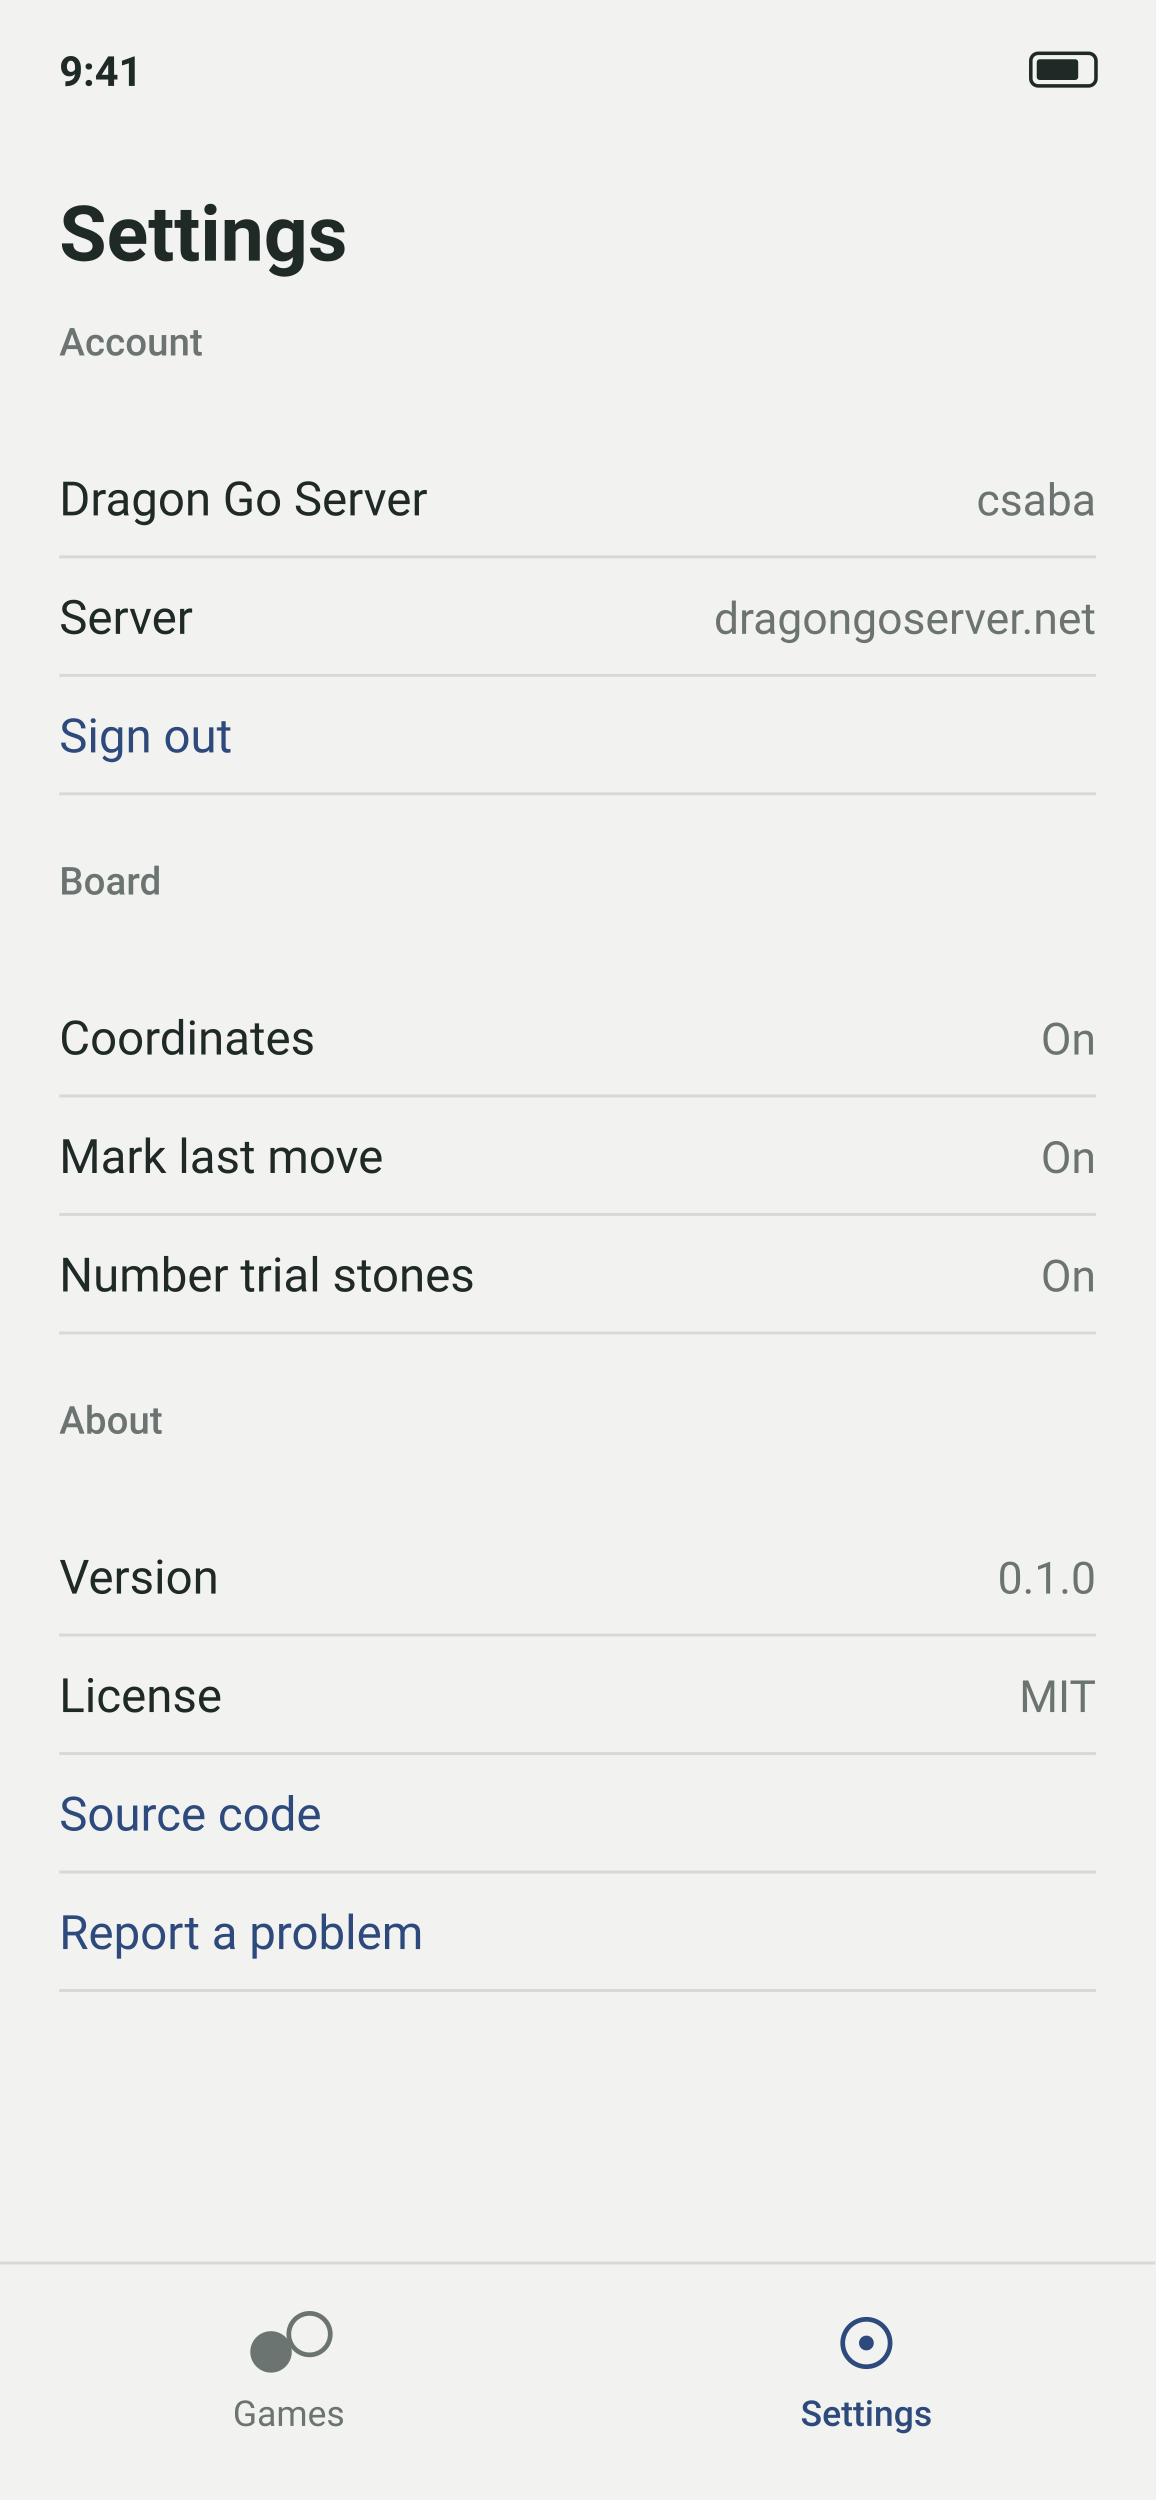
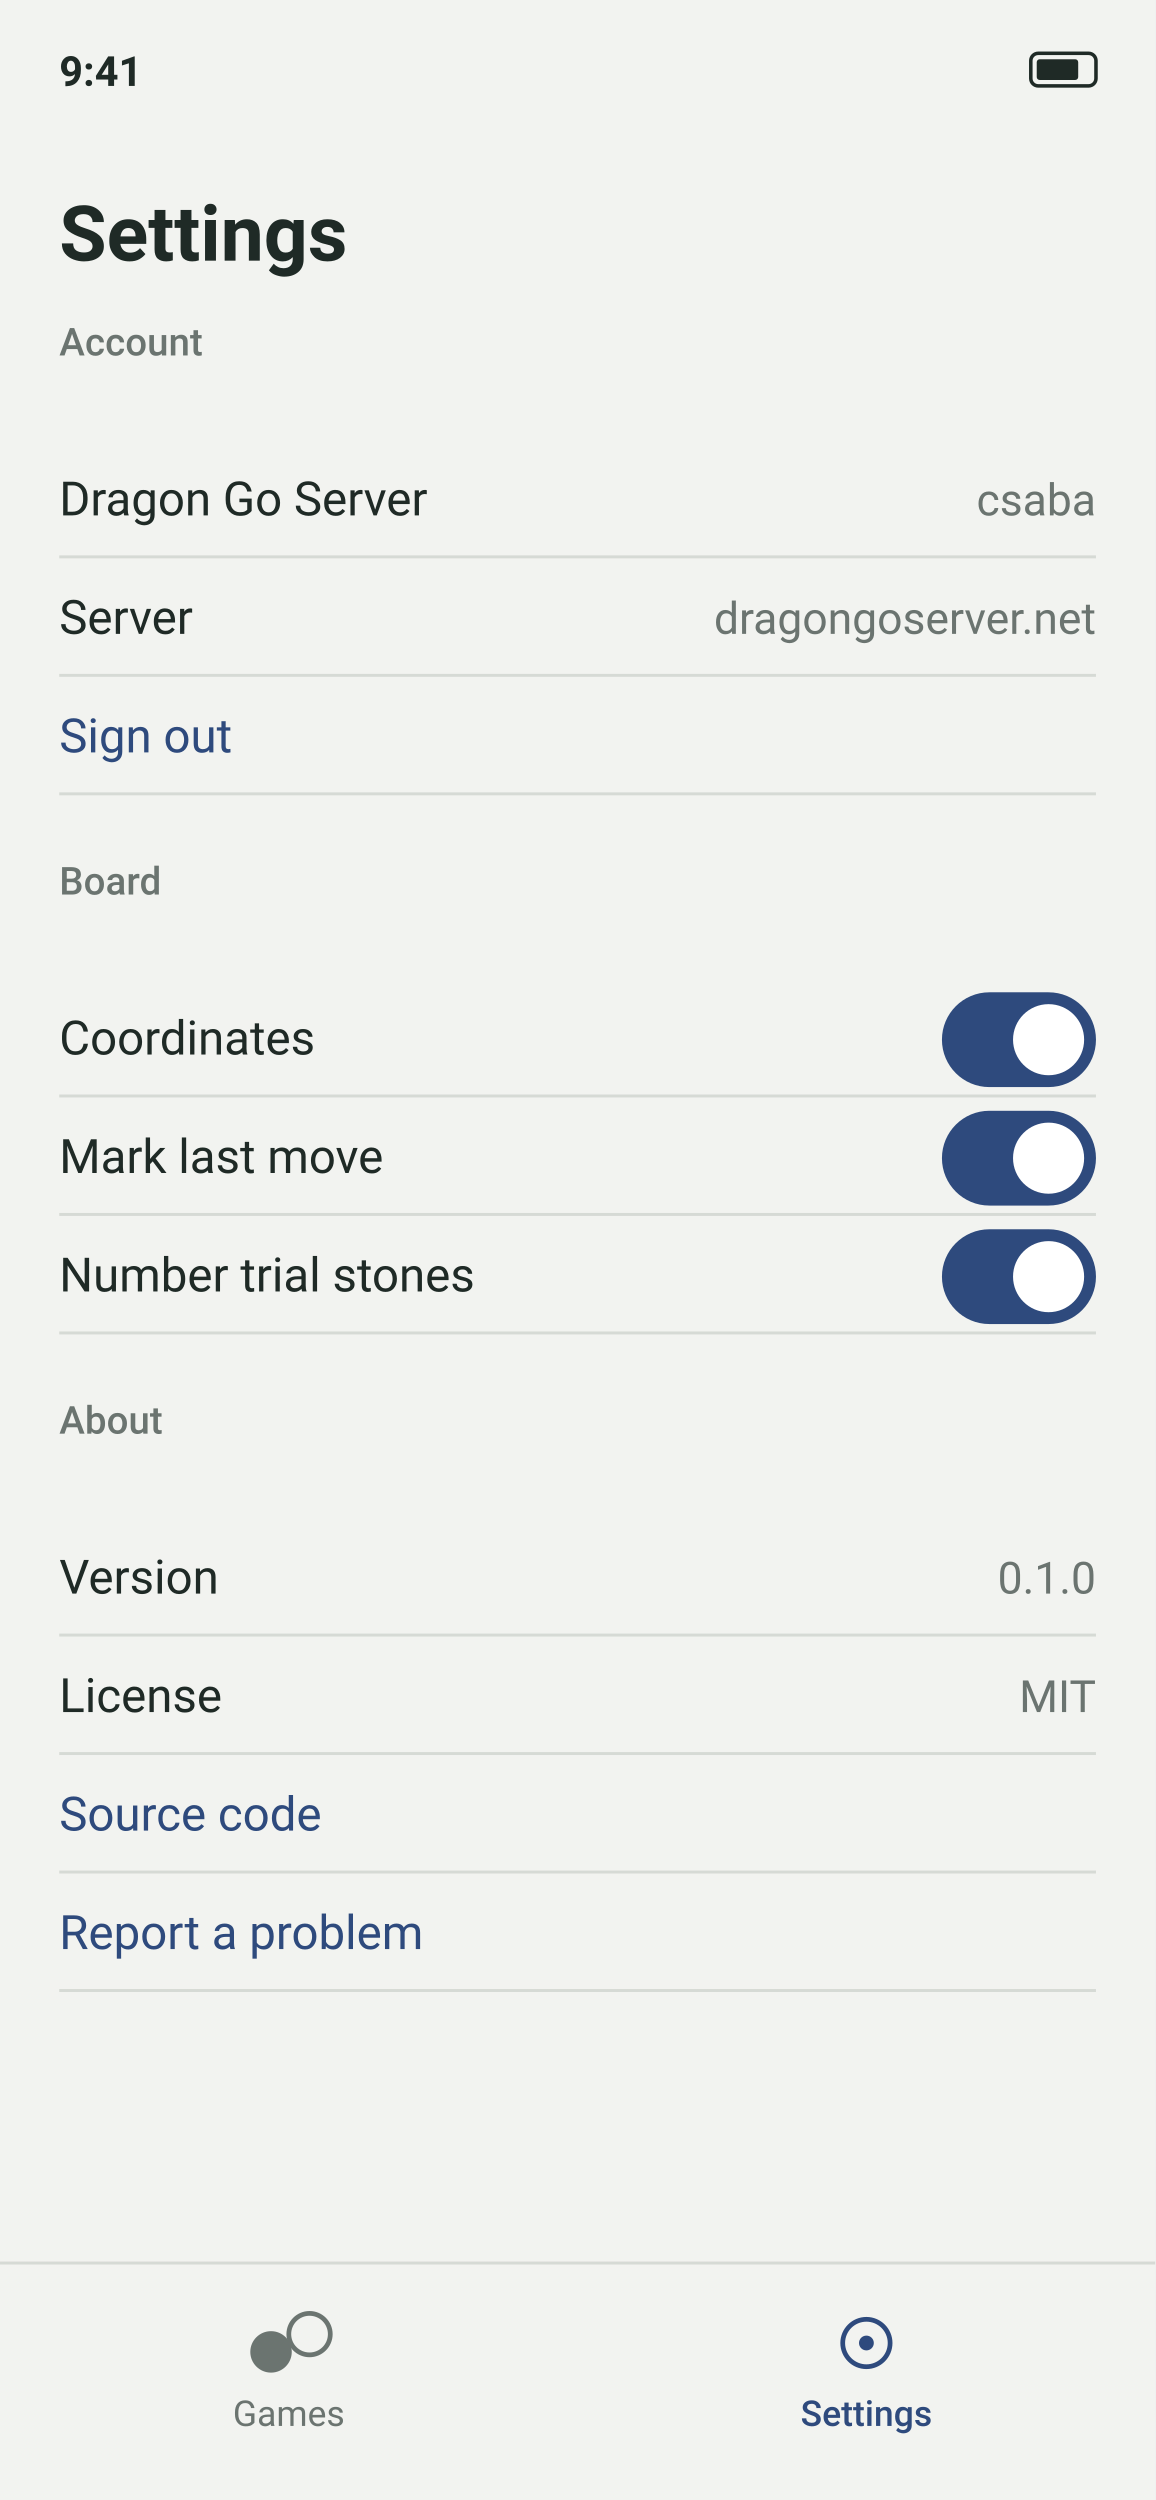
<svg xmlns="http://www.w3.org/2000/svg" width="390" height="844" viewBox="0 0 390 844">
  <rect width="390" height="844" fill="#F2F3F0" />
  <text x="20" y="29" font-family="'IBM Plex Sans', 'Segoe UI', Roboto, sans-serif" font-size="14" font-weight="600" fill="#1F2A26" text-anchor="start">9:41</text>
  <rect x="348" y="18" width="22" height="11" rx="2.5" fill="none" stroke="#1F2A26" stroke-width="1.2" />
  <rect x="350" y="20" width="14" height="7" rx="1" fill="#1F2A26" />
  <text x="20" y="88" font-family="'IBM Plex Sans', 'Segoe UI', Roboto, sans-serif" font-size="26" font-weight="600" fill="#1F2A26" text-anchor="start">Settings</text>
  <text x="20" y="120" font-family="'IBM Plex Sans', 'Segoe UI', Roboto, sans-serif" font-size="13" font-weight="500" fill="#6B7470" text-anchor="start">Account</text>
  <text x="20" y="174" font-family="'IBM Plex Sans', 'Segoe UI', Roboto, sans-serif" font-size="16" font-weight="400" fill="#1F2A26" text-anchor="start">Dragon Go Server</text>
  <text x="370" y="174" font-family="'IBM Plex Sans', 'Segoe UI', Roboto, sans-serif" font-size="15" font-weight="400" fill="#6B7470" text-anchor="end">csaba</text>
  <line x1="20" y1="188" x2="370" y2="188" stroke="#D6DAD5" stroke-width="1" />
  <text x="20" y="214" font-family="'IBM Plex Sans', 'Segoe UI', Roboto, sans-serif" font-size="16" font-weight="400" fill="#1F2A26" text-anchor="start">Server</text>
  <text x="370" y="214" font-family="'IBM Plex Sans', 'Segoe UI', Roboto, sans-serif" font-size="15" font-weight="400" fill="#6B7470" text-anchor="end">dragongoserver.net</text>
  <line x1="20" y1="228" x2="370" y2="228" stroke="#D6DAD5" stroke-width="1" />
  <text x="20" y="254" font-family="'IBM Plex Sans', 'Segoe UI', Roboto, sans-serif" font-size="16" font-weight="400" fill="#2E4A7D" text-anchor="start">Sign out</text>
  <line x1="20" y1="268" x2="370" y2="268" stroke="#D6DAD5" stroke-width="1" />
  <text x="20" y="302" font-family="'IBM Plex Sans', 'Segoe UI', Roboto, sans-serif" font-size="13" font-weight="500" fill="#6B7470" text-anchor="start">Board</text>
  <text x="20" y="356" font-family="'IBM Plex Sans', 'Segoe UI', Roboto, sans-serif" font-size="16" font-weight="400" fill="#1F2A26" text-anchor="start">Coordinates</text>
-   <text x="370" y="356" font-family="'IBM Plex Sans', 'Segoe UI', Roboto, sans-serif" font-size="15" font-weight="400" fill="#6B7470" text-anchor="end">On</text>
+   <rect x="318" y="335" width="52" height="32" rx="16" fill="#2E4A7D" />
+   <circle cx="354" cy="351" r="12" fill="#FFFFFF" />
  <line x1="20" y1="370" x2="370" y2="370" stroke="#D6DAD5" stroke-width="1" />
  <text x="20" y="396" font-family="'IBM Plex Sans', 'Segoe UI', Roboto, sans-serif" font-size="16" font-weight="400" fill="#1F2A26" text-anchor="start">Mark last move</text>
-   <text x="370" y="396" font-family="'IBM Plex Sans', 'Segoe UI', Roboto, sans-serif" font-size="15" font-weight="400" fill="#6B7470" text-anchor="end">On</text>
+   <rect x="318" y="375" width="52" height="32" rx="16" fill="#2E4A7D" />
+   <circle cx="354" cy="391" r="12" fill="#FFFFFF" />
  <line x1="20" y1="410" x2="370" y2="410" stroke="#D6DAD5" stroke-width="1" />
  <text x="20" y="436" font-family="'IBM Plex Sans', 'Segoe UI', Roboto, sans-serif" font-size="16" font-weight="400" fill="#1F2A26" text-anchor="start">Number trial stones</text>
-   <text x="370" y="436" font-family="'IBM Plex Sans', 'Segoe UI', Roboto, sans-serif" font-size="15" font-weight="400" fill="#6B7470" text-anchor="end">On</text>
+   <rect x="318" y="415" width="52" height="32" rx="16" fill="#2E4A7D" />
+   <circle cx="354" cy="431" r="12" fill="#FFFFFF" />
  <line x1="20" y1="450" x2="370" y2="450" stroke="#D6DAD5" stroke-width="1" />
  <text x="20" y="484" font-family="'IBM Plex Sans', 'Segoe UI', Roboto, sans-serif" font-size="13" font-weight="500" fill="#6B7470" text-anchor="start">About</text>
  <text x="20" y="538" font-family="'IBM Plex Sans', 'Segoe UI', Roboto, sans-serif" font-size="16" font-weight="400" fill="#1F2A26" text-anchor="start">Version</text>
  <text x="370" y="538" font-family="'IBM Plex Sans', 'Segoe UI', Roboto, sans-serif" font-size="15" font-weight="400" fill="#6B7470" text-anchor="end">0.1.0</text>
  <line x1="20" y1="552" x2="370" y2="552" stroke="#D6DAD5" stroke-width="1" />
  <text x="20" y="578" font-family="'IBM Plex Sans', 'Segoe UI', Roboto, sans-serif" font-size="16" font-weight="400" fill="#1F2A26" text-anchor="start">License</text>
  <text x="370" y="578" font-family="'IBM Plex Sans', 'Segoe UI', Roboto, sans-serif" font-size="15" font-weight="400" fill="#6B7470" text-anchor="end">MIT</text>
  <line x1="20" y1="592" x2="370" y2="592" stroke="#D6DAD5" stroke-width="1" />
  <text x="20" y="618" font-family="'IBM Plex Sans', 'Segoe UI', Roboto, sans-serif" font-size="16" font-weight="400" fill="#2E4A7D" text-anchor="start">Source code</text>
  <line x1="20" y1="632" x2="370" y2="632" stroke="#D6DAD5" stroke-width="1" />
  <text x="20" y="658" font-family="'IBM Plex Sans', 'Segoe UI', Roboto, sans-serif" font-size="16" font-weight="400" fill="#2E4A7D" text-anchor="start">Report a problem</text>
  <line x1="20" y1="672" x2="370" y2="672" stroke="#D6DAD5" stroke-width="1" />
  <rect x="0" y="764" width="390" height="80" fill="#F2F3F0" />
  <line x1="0" y1="764" x2="390" y2="764" stroke="#D6DAD5" stroke-width="1" />
  <circle cx="91.5" cy="794" r="7" fill="#6B7470" />
  <circle cx="104.5" cy="788" r="7" fill="none" stroke="#6B7470" stroke-width="1.6" />
  <text x="97.5" y="819" font-family="'IBM Plex Sans', 'Segoe UI', Roboto, sans-serif" font-size="12" font-weight="400" fill="#6B7470" text-anchor="middle">Games</text>
  <circle cx="292.5" cy="791" r="8" fill="none" stroke="#2E4A7D" stroke-width="1.6" />
  <circle cx="292.5" cy="791" r="2.5" fill="#2E4A7D" />
  <text x="292.5" y="819" font-family="'IBM Plex Sans', 'Segoe UI', Roboto, sans-serif" font-size="12" font-weight="500" fill="#2E4A7D" text-anchor="middle">Settings</text>
</svg>
